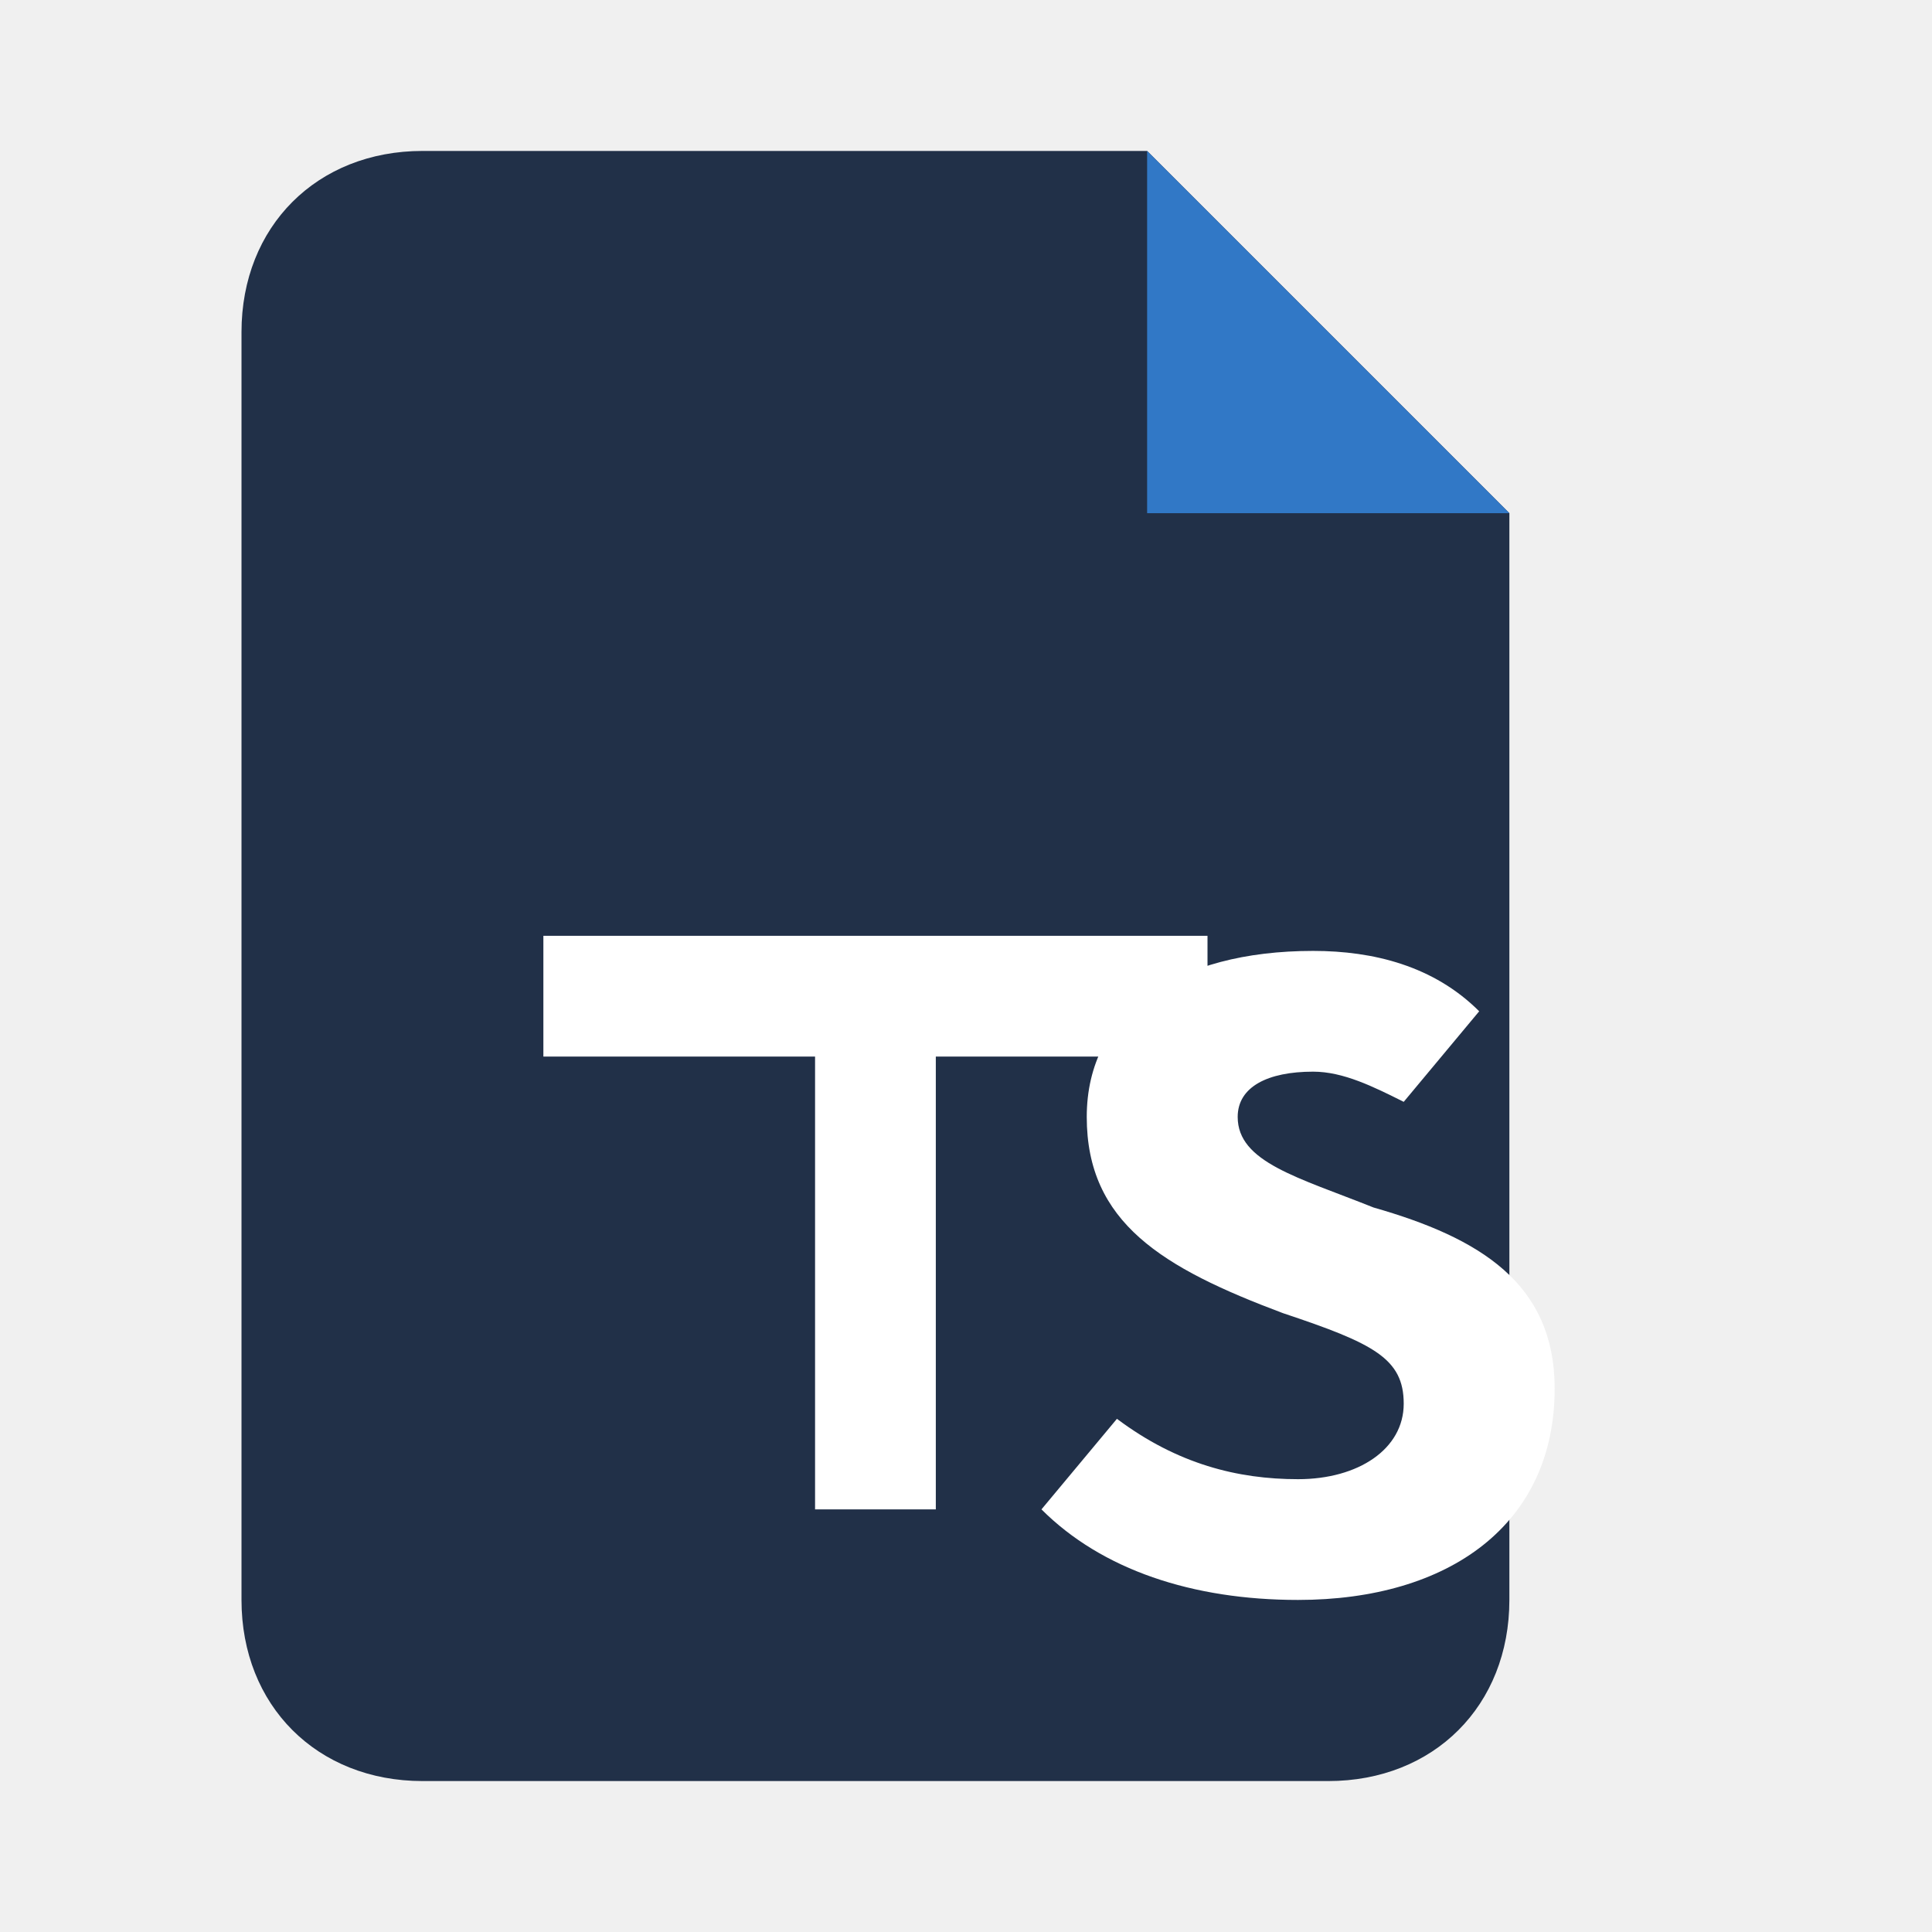
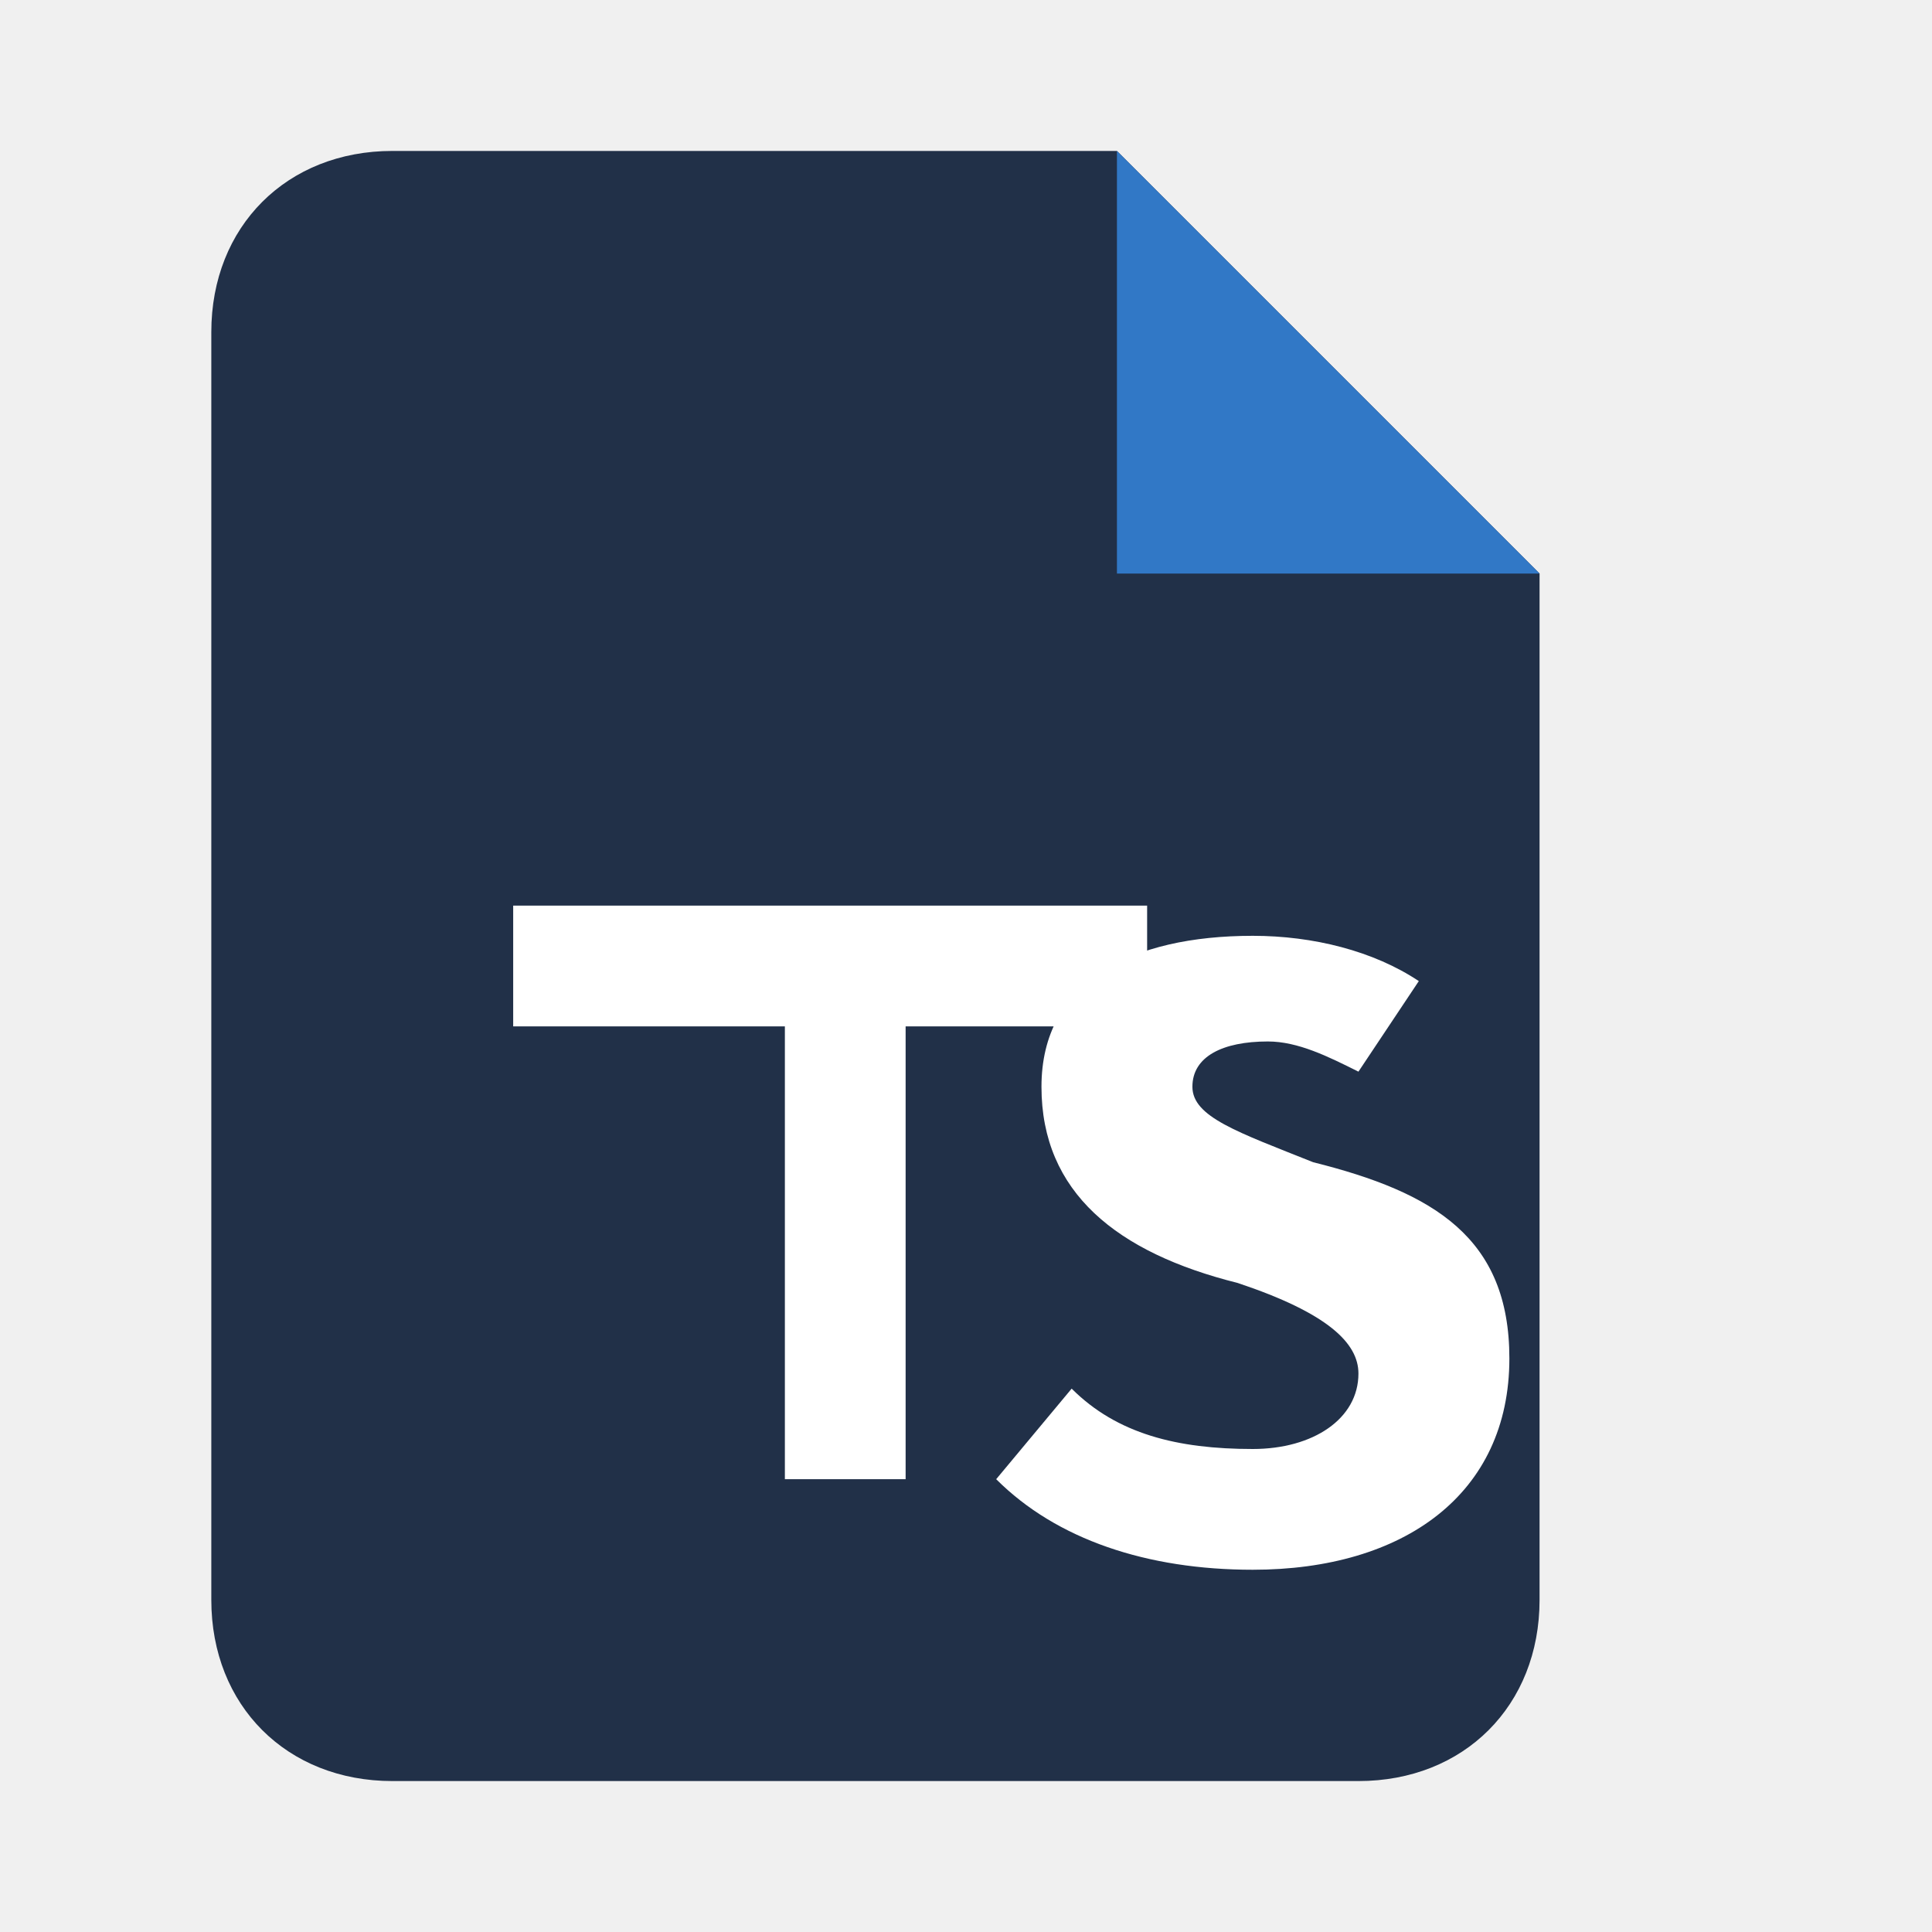
<svg xmlns="http://www.w3.org/2000/svg" viewBox="0 0 128 128">
-   <path fill="#213048" d="M28 10h48l24 24v72c0 7-5 12-12 12H28c-7 0-12-5-12-12V22c0-7 5-12 12-12z" />
-   <path fill="#3178c6" d="M76 10v24h24z" />
-   <path fill="#ffffff" d="M36 62h44v8H62v30h-8V70H36zm51 1c4 0 8 1 11 4l-5 6c-2-1-4-2-6-2-3 0-5 1-5 3 0 3 4 4 9 6 7 2 12 5 12 12 0 9-7 14-17 14-7 0-13-2-17-6l5-6c4 3 8 4 12 4 4 0 7-2 7-5s-2-4-8-6c-8-3-13-6-13-13 0-7 6-11 15-11z" />
+   <path fill="#213048" d="M26 10h48l28 28v68c0 7-5 12-12 12H26c-7 0-12-5-12-12V22c0-7 5-12 12-12z" />
+   <path fill="#3178c6" d="M74 10v28h28z" />
+   <path fill="#ffffff" d="M34 60h42v8H60v30h-8V68H34zm49 2c4 0 8 1 11 3l-4 6c-2-1-4-2-6-2-3 0-5 1-5 3 0 2 3 3 8 5 8 2 13 5 13 13 0 9-7 14-17 14-7 0-13-2-17-6l5-6c3 3 7 4 12 4 4 0 7-2 7-5 0-2-2-4-8-6-8-2-13-6-13-13 0-7 6-10 14-10z" />
</svg>
